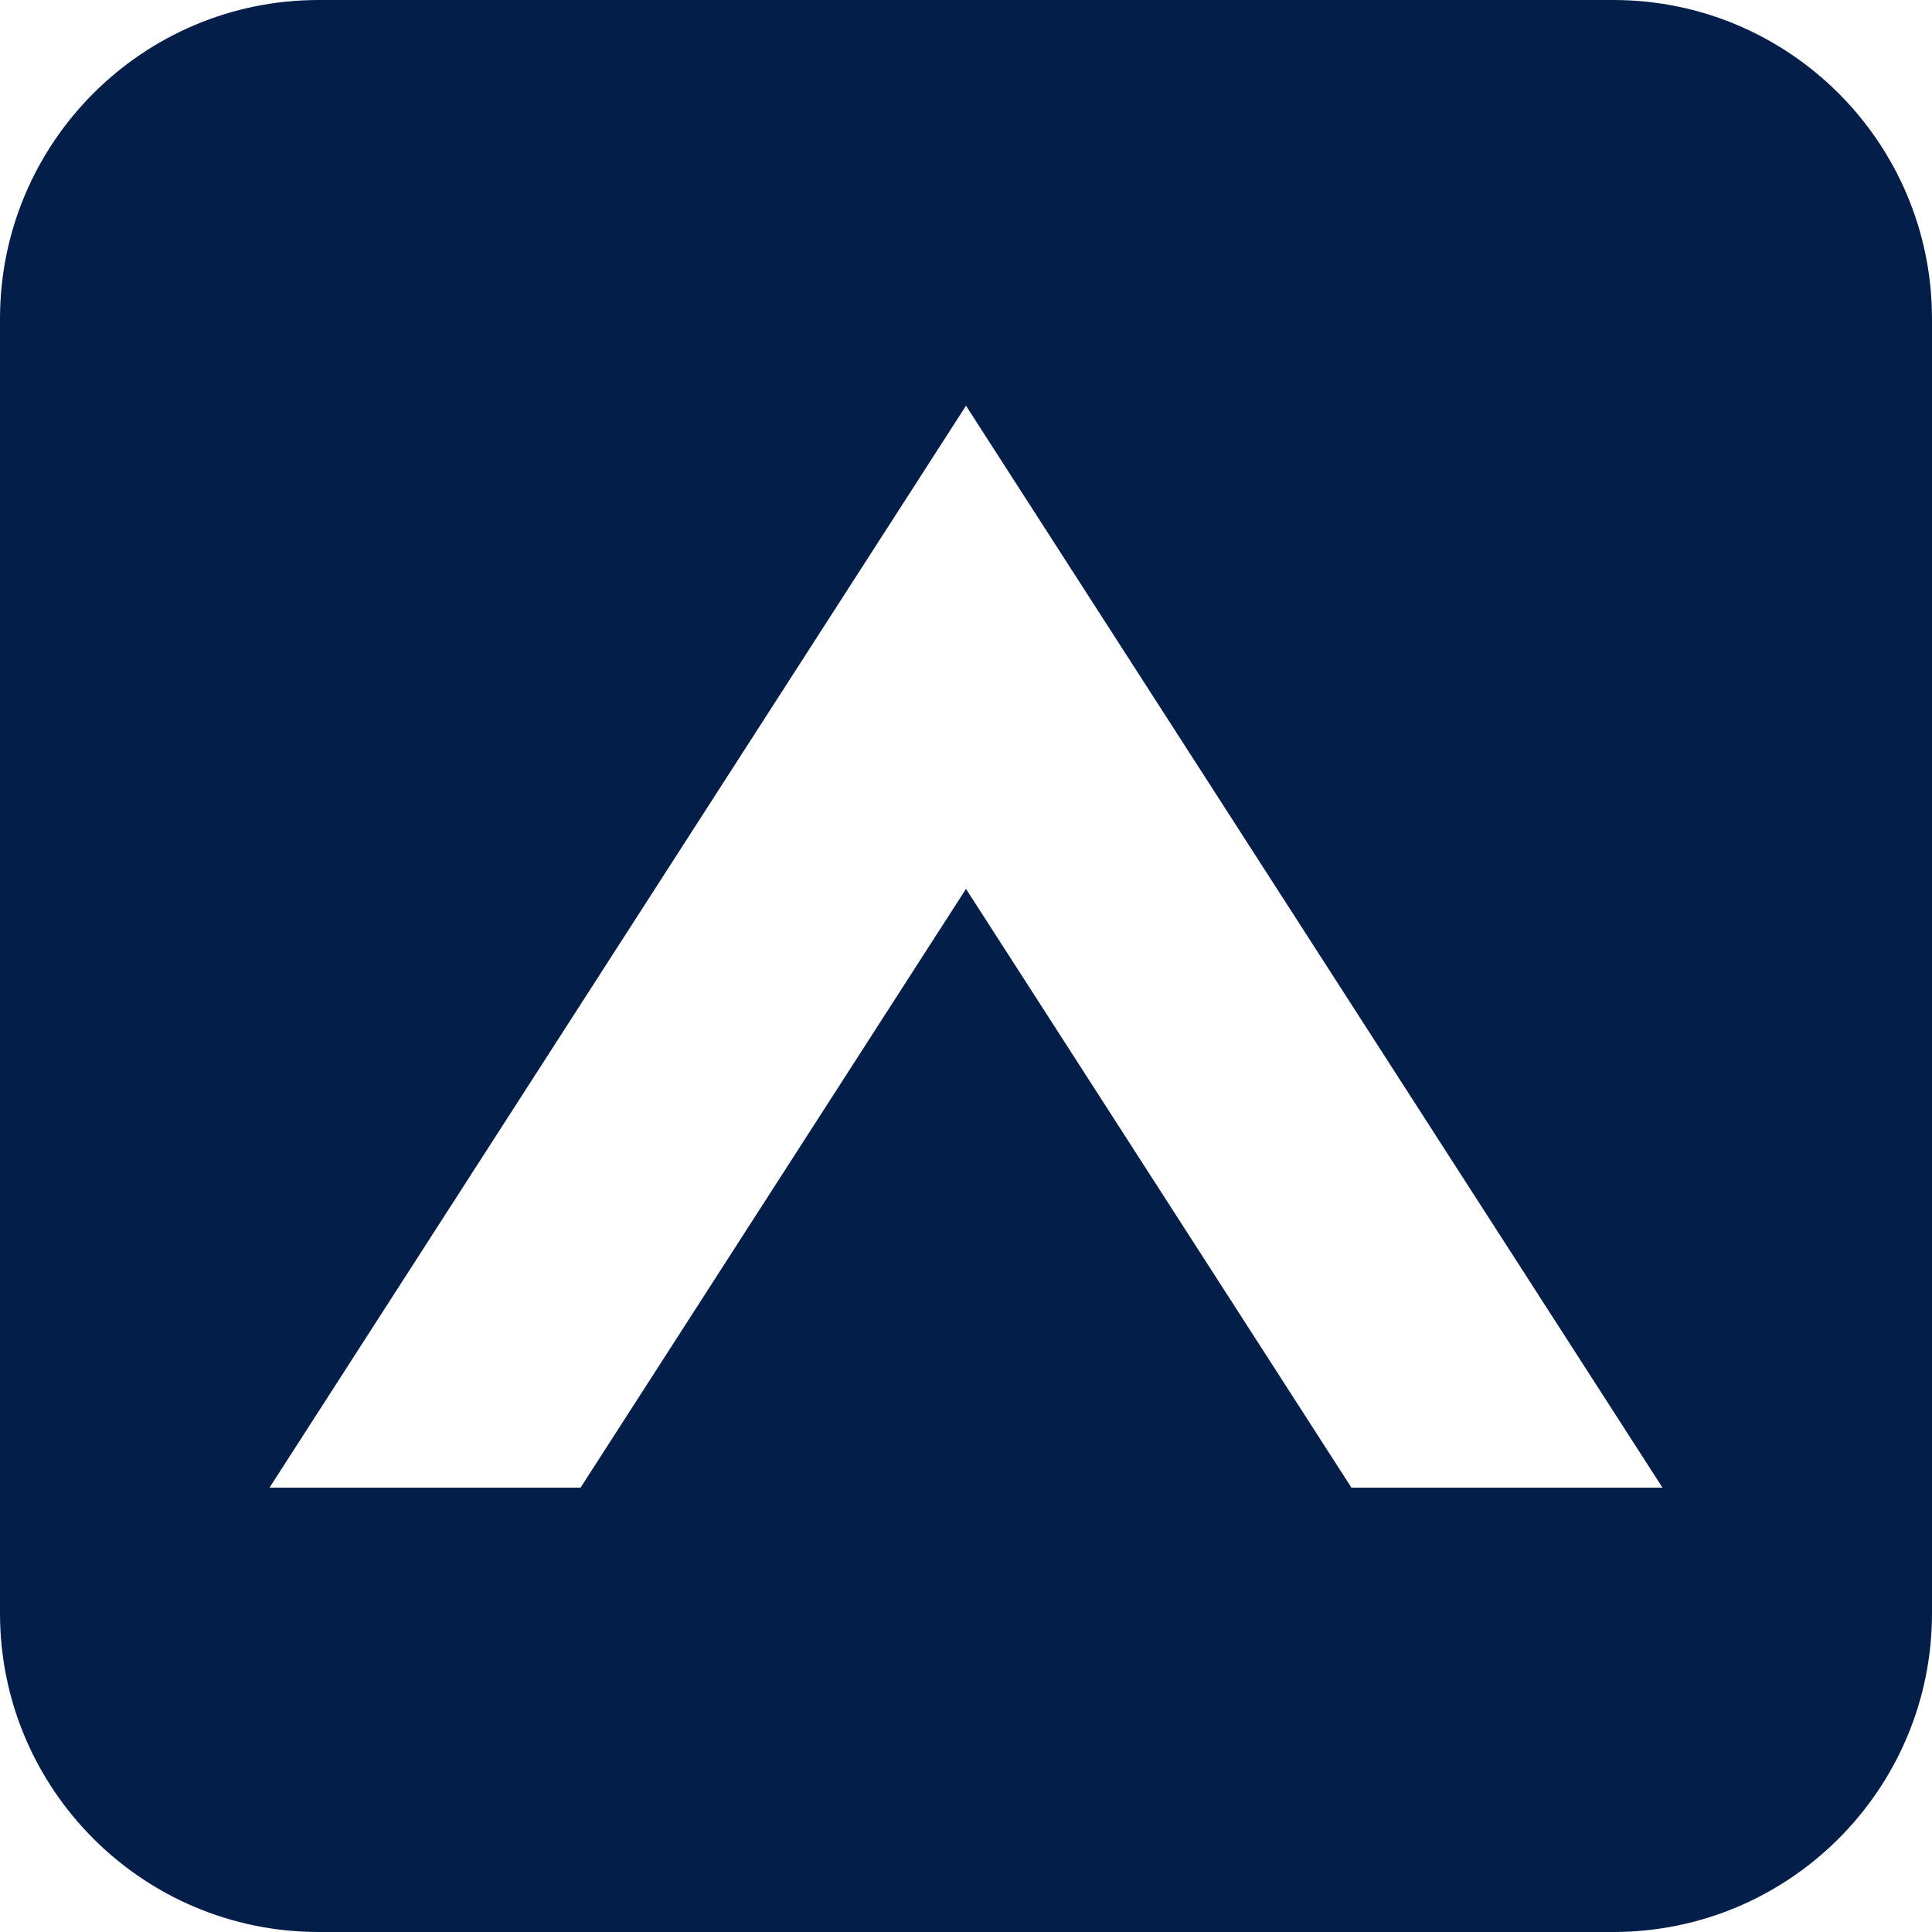
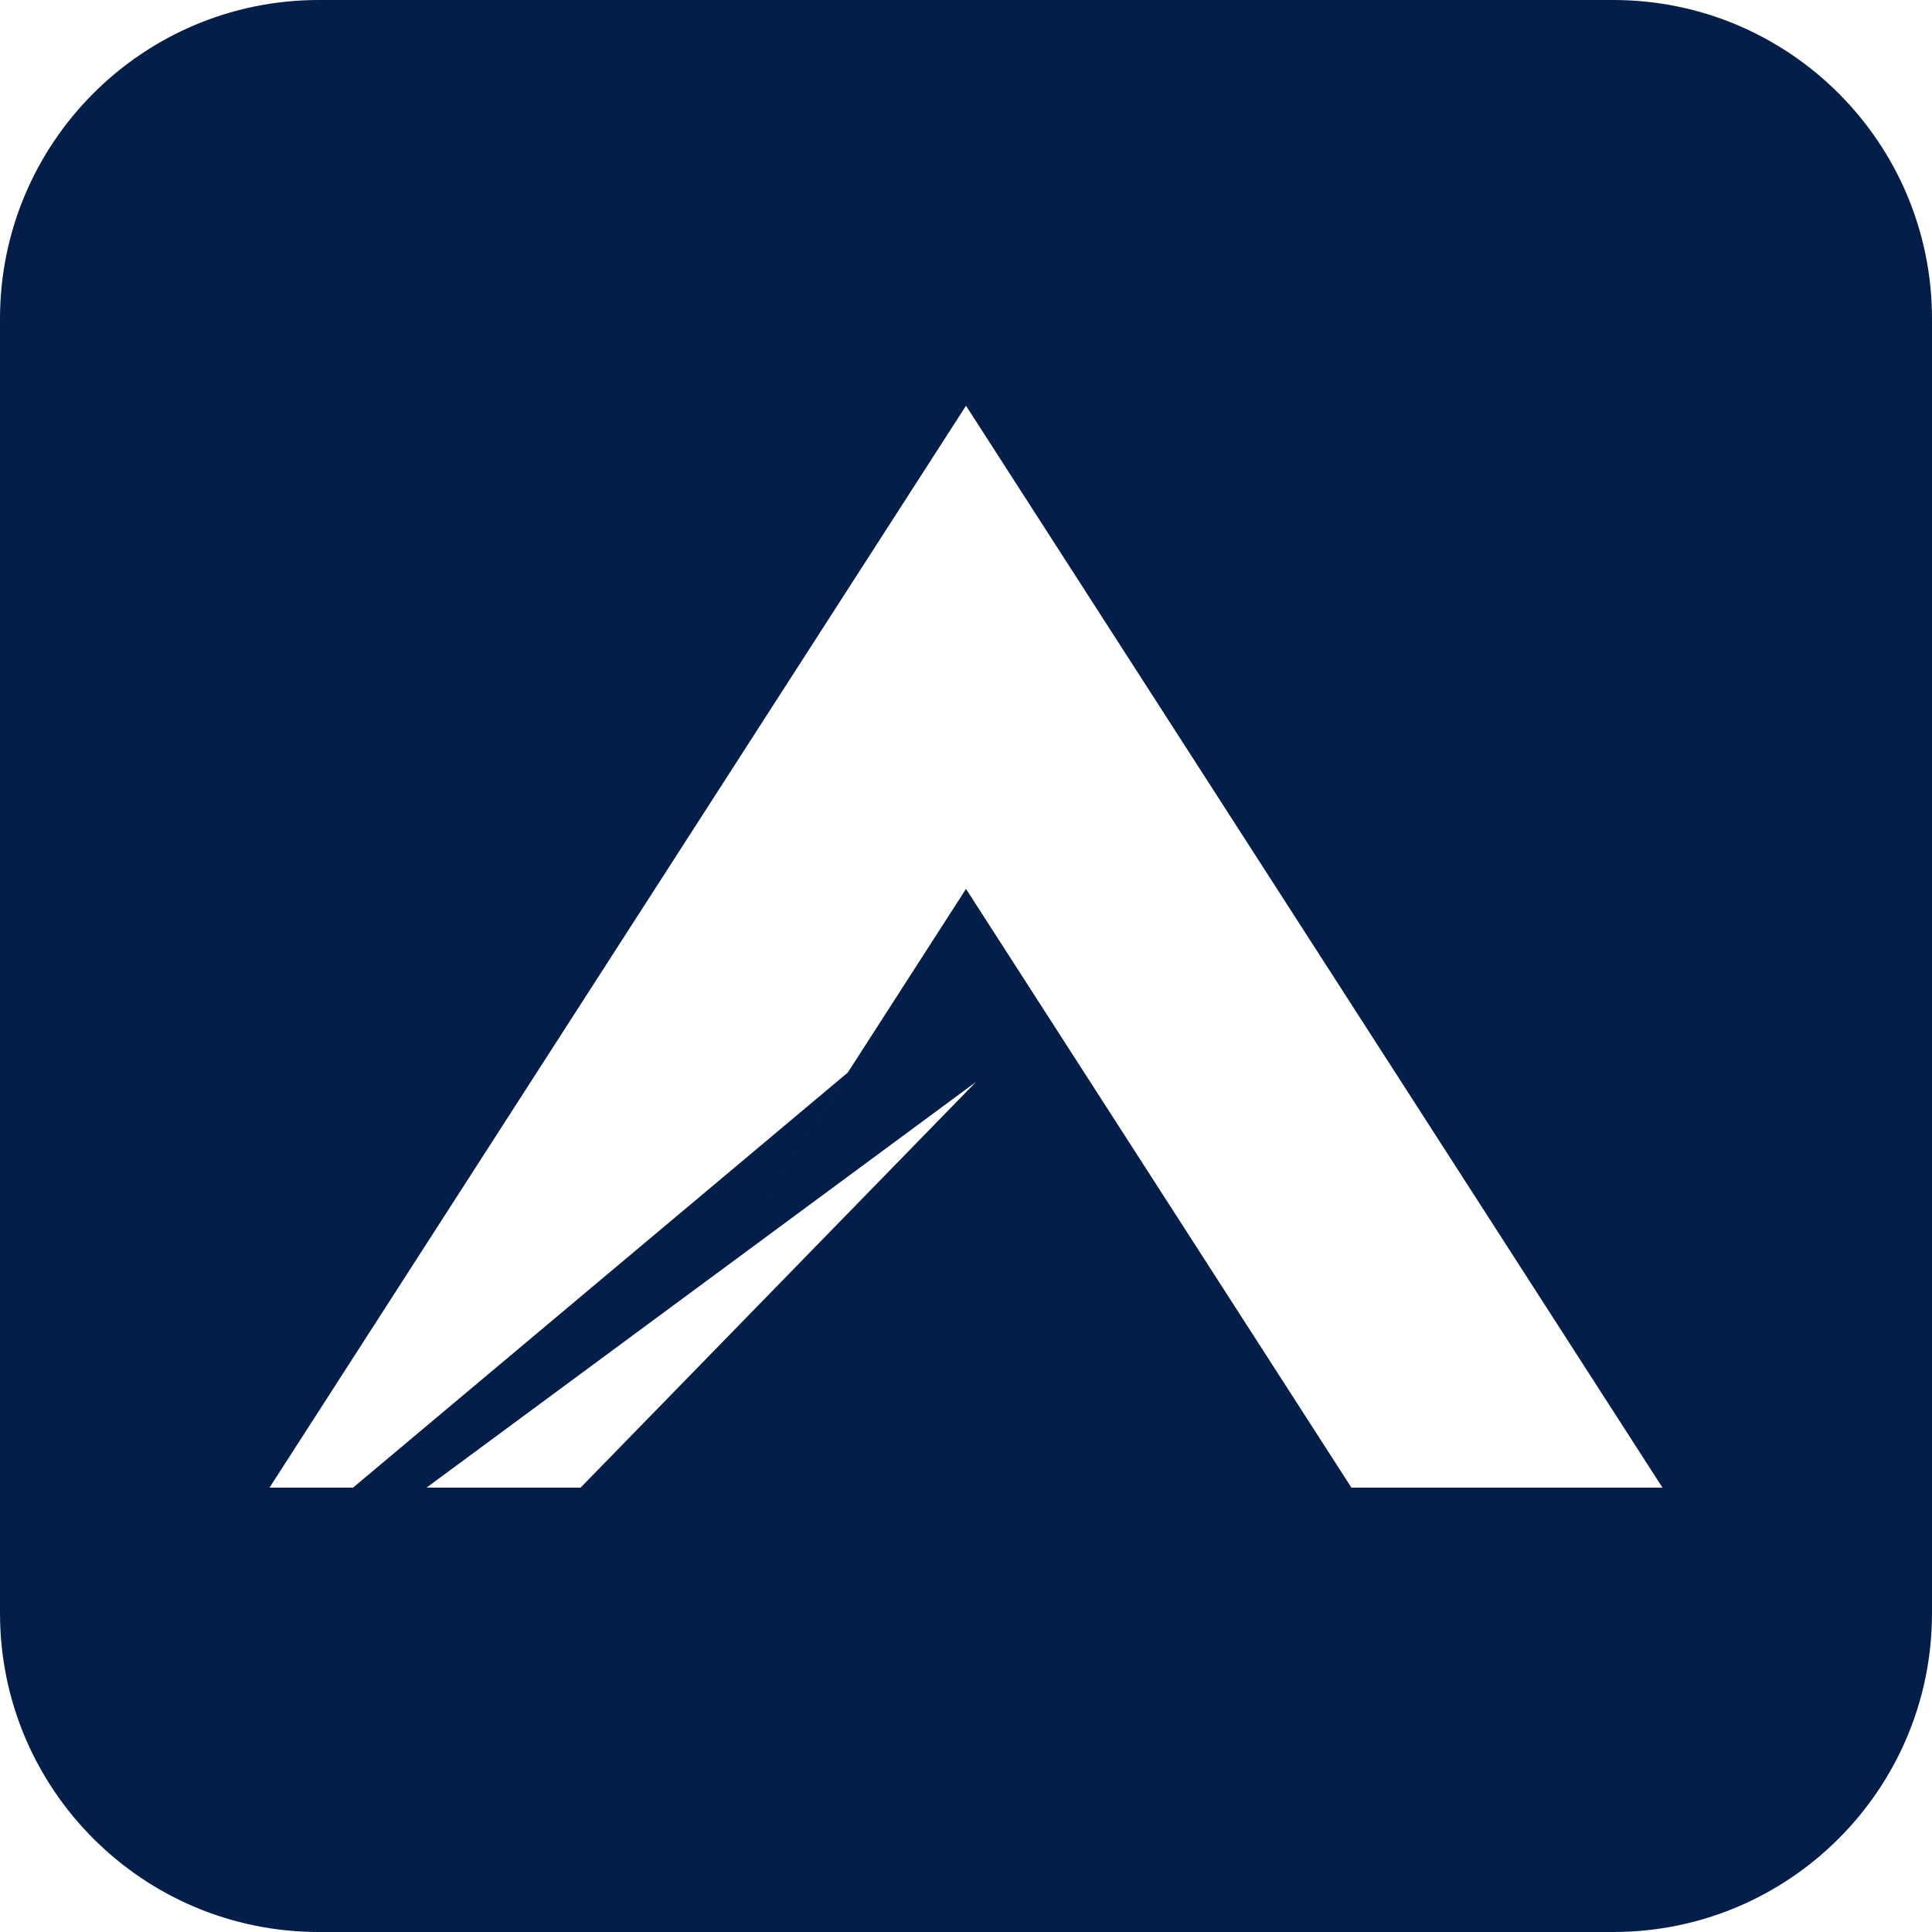
- <svg xmlns="http://www.w3.org/2000/svg" viewBox="0 0 1000 1000" width="1000" height="1000" fill="none" role="img" aria-label="Ratesboard">
-   <path fill="#031E48" fill-rule="evenodd" d="M165,0 L835,0 A165,165 0 0 1 1000,165 L1000,835 A165,165 0 0 1 835,1000 L165,1000 A165,165 0 0 1 0,835 L0,165 A165,165 0 0 1 165,0 Z M500,210 L860.5,770 L699.5,770 L500,460.097 L300.5,770 L139.5,770 Z" />
+ <svg xmlns="http://www.w3.org/2000/svg" viewBox="0 0 1000 1000" width="1000" height="1000" fill="none" overflow="hidden" role="img" aria-label="Ratesboard icon mono">
+   <path fill="#031E48" fill-rule="evenodd" d="M165,0 L835,0 A165,165 0 0 1 1000,165 L1000,835 A165,165 0 0 1 835,1000 L165,1000 A165,165 0 0 1 0,835 L0,165 A165,165 0 0 1 165,0 Z M500,210 L860.5,770 L699.5,770 L500,460.097 L372.733,657.794 L505.179,560 L300.5,770 L139.5,770 Z M182.719,770 L438.798,555.168 L372.733,657.794 L220.767,770 Z" />
</svg>
